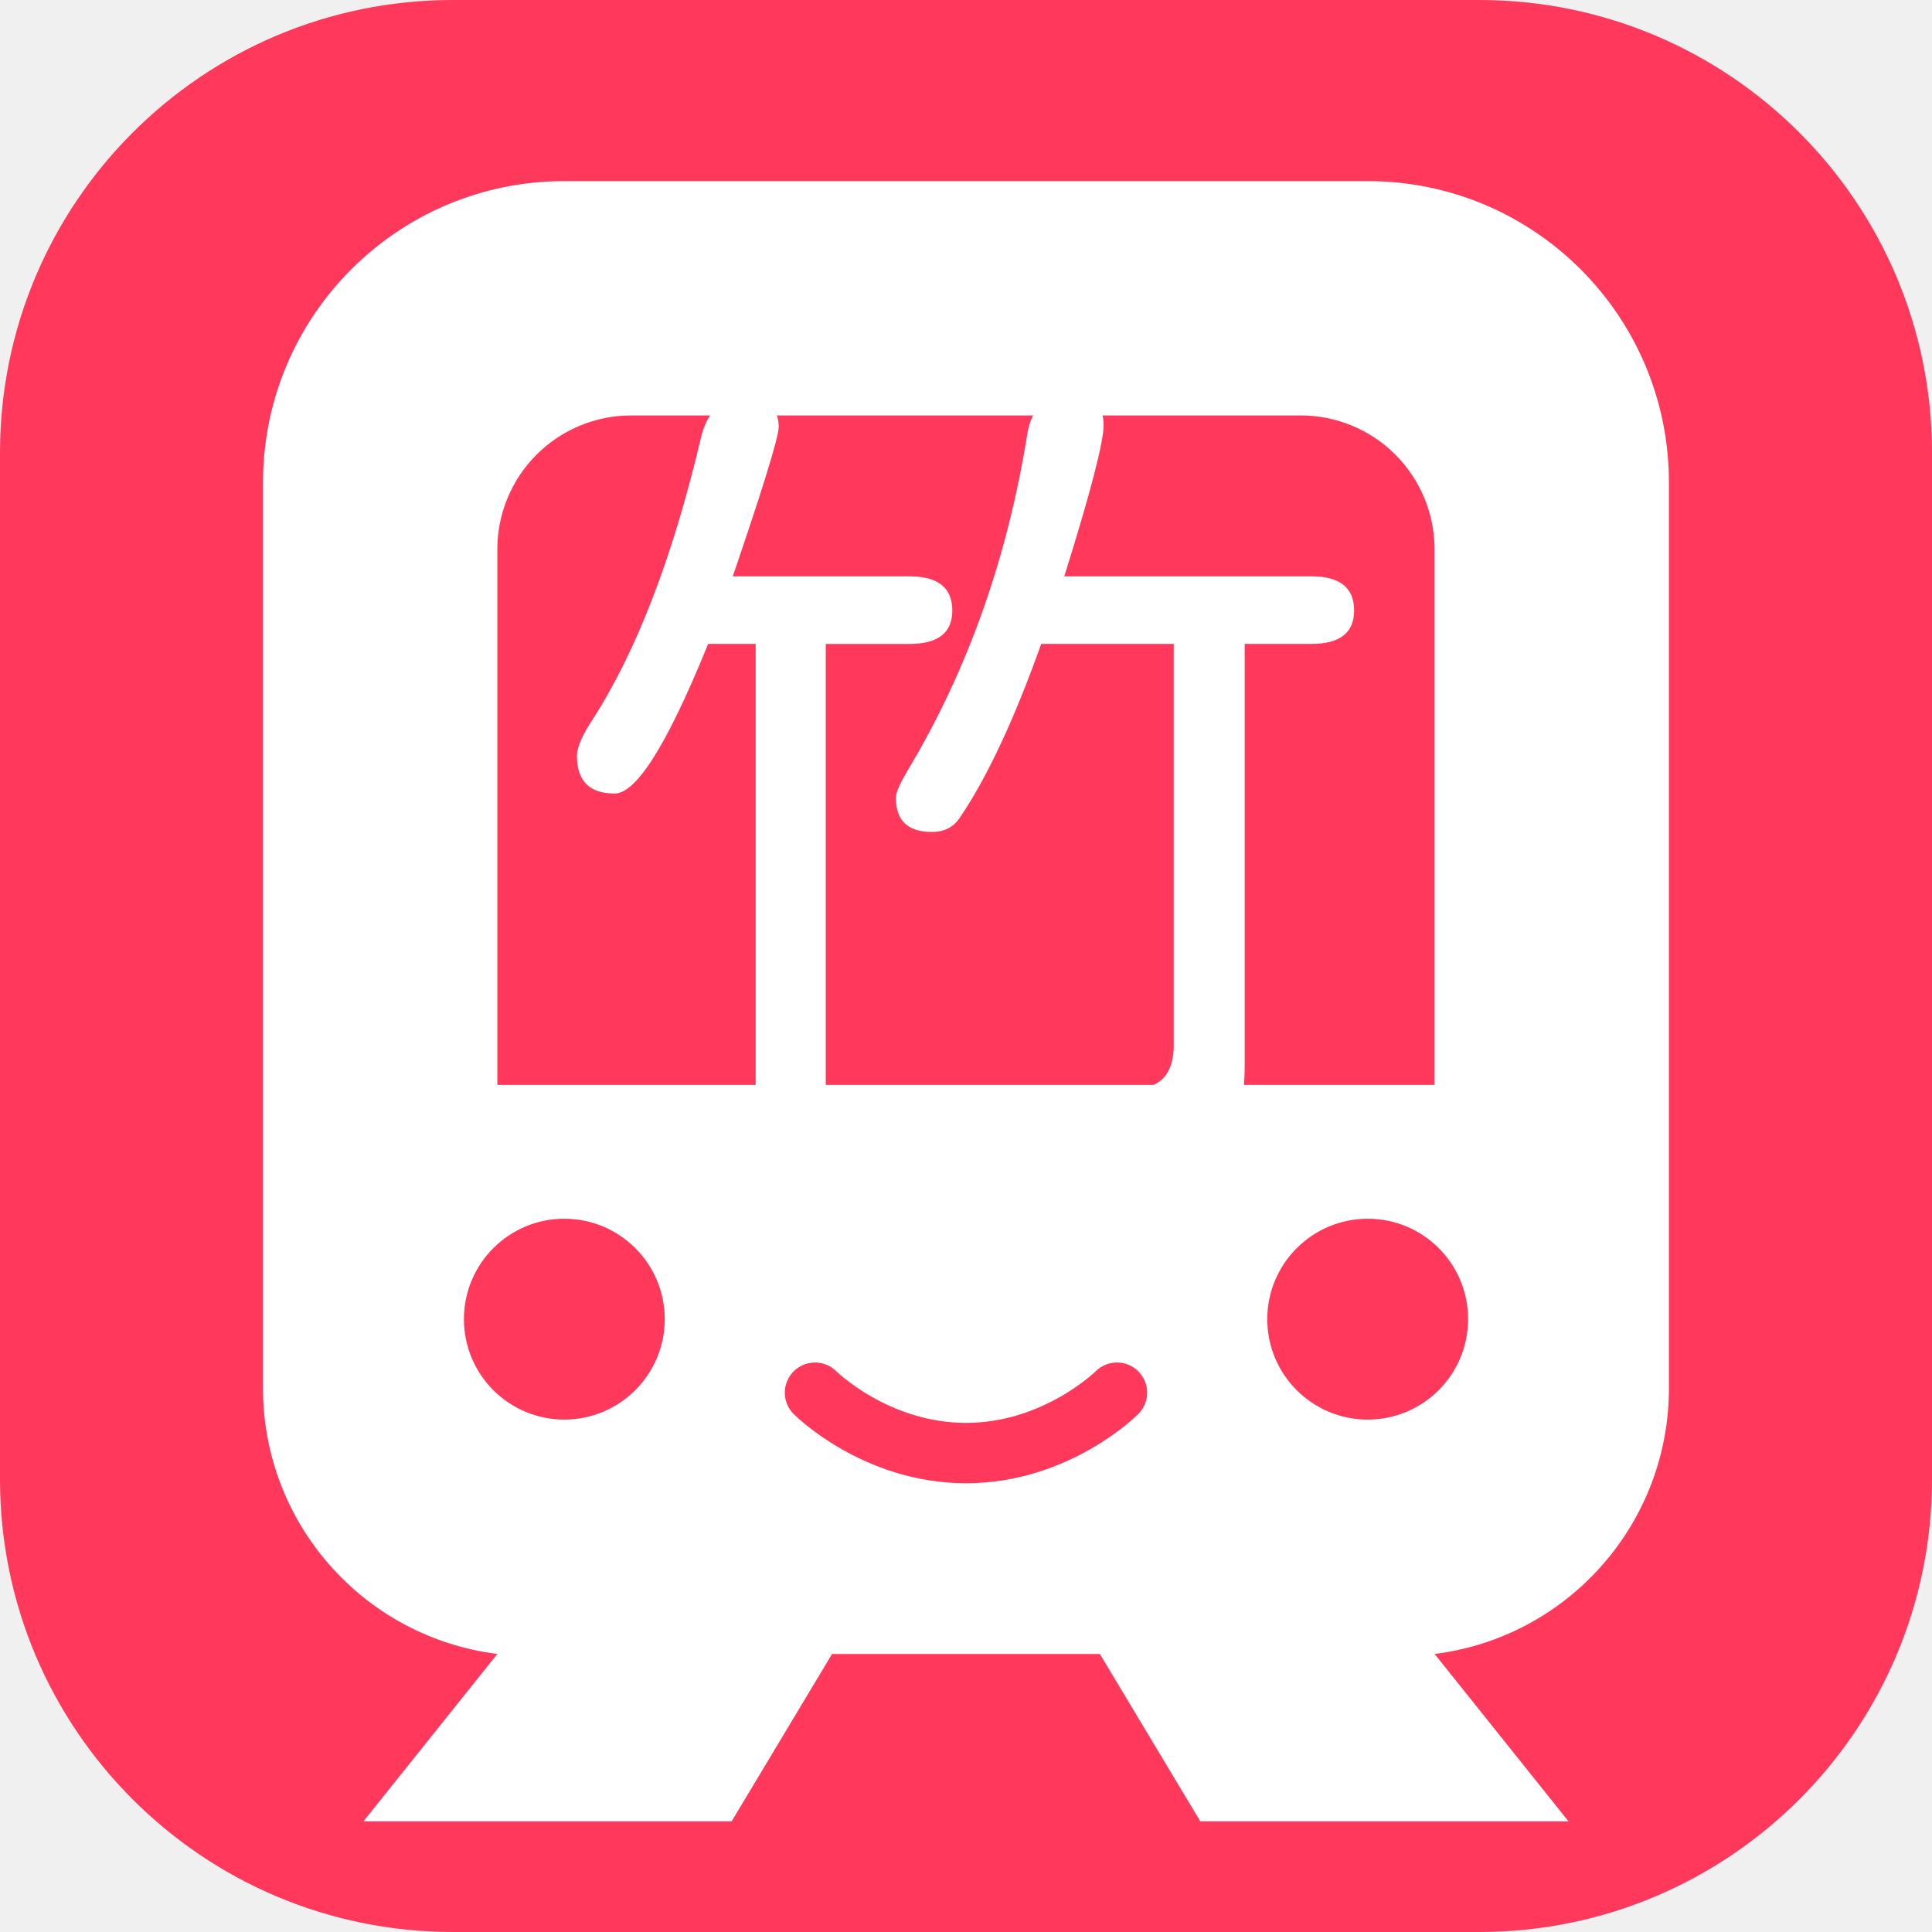
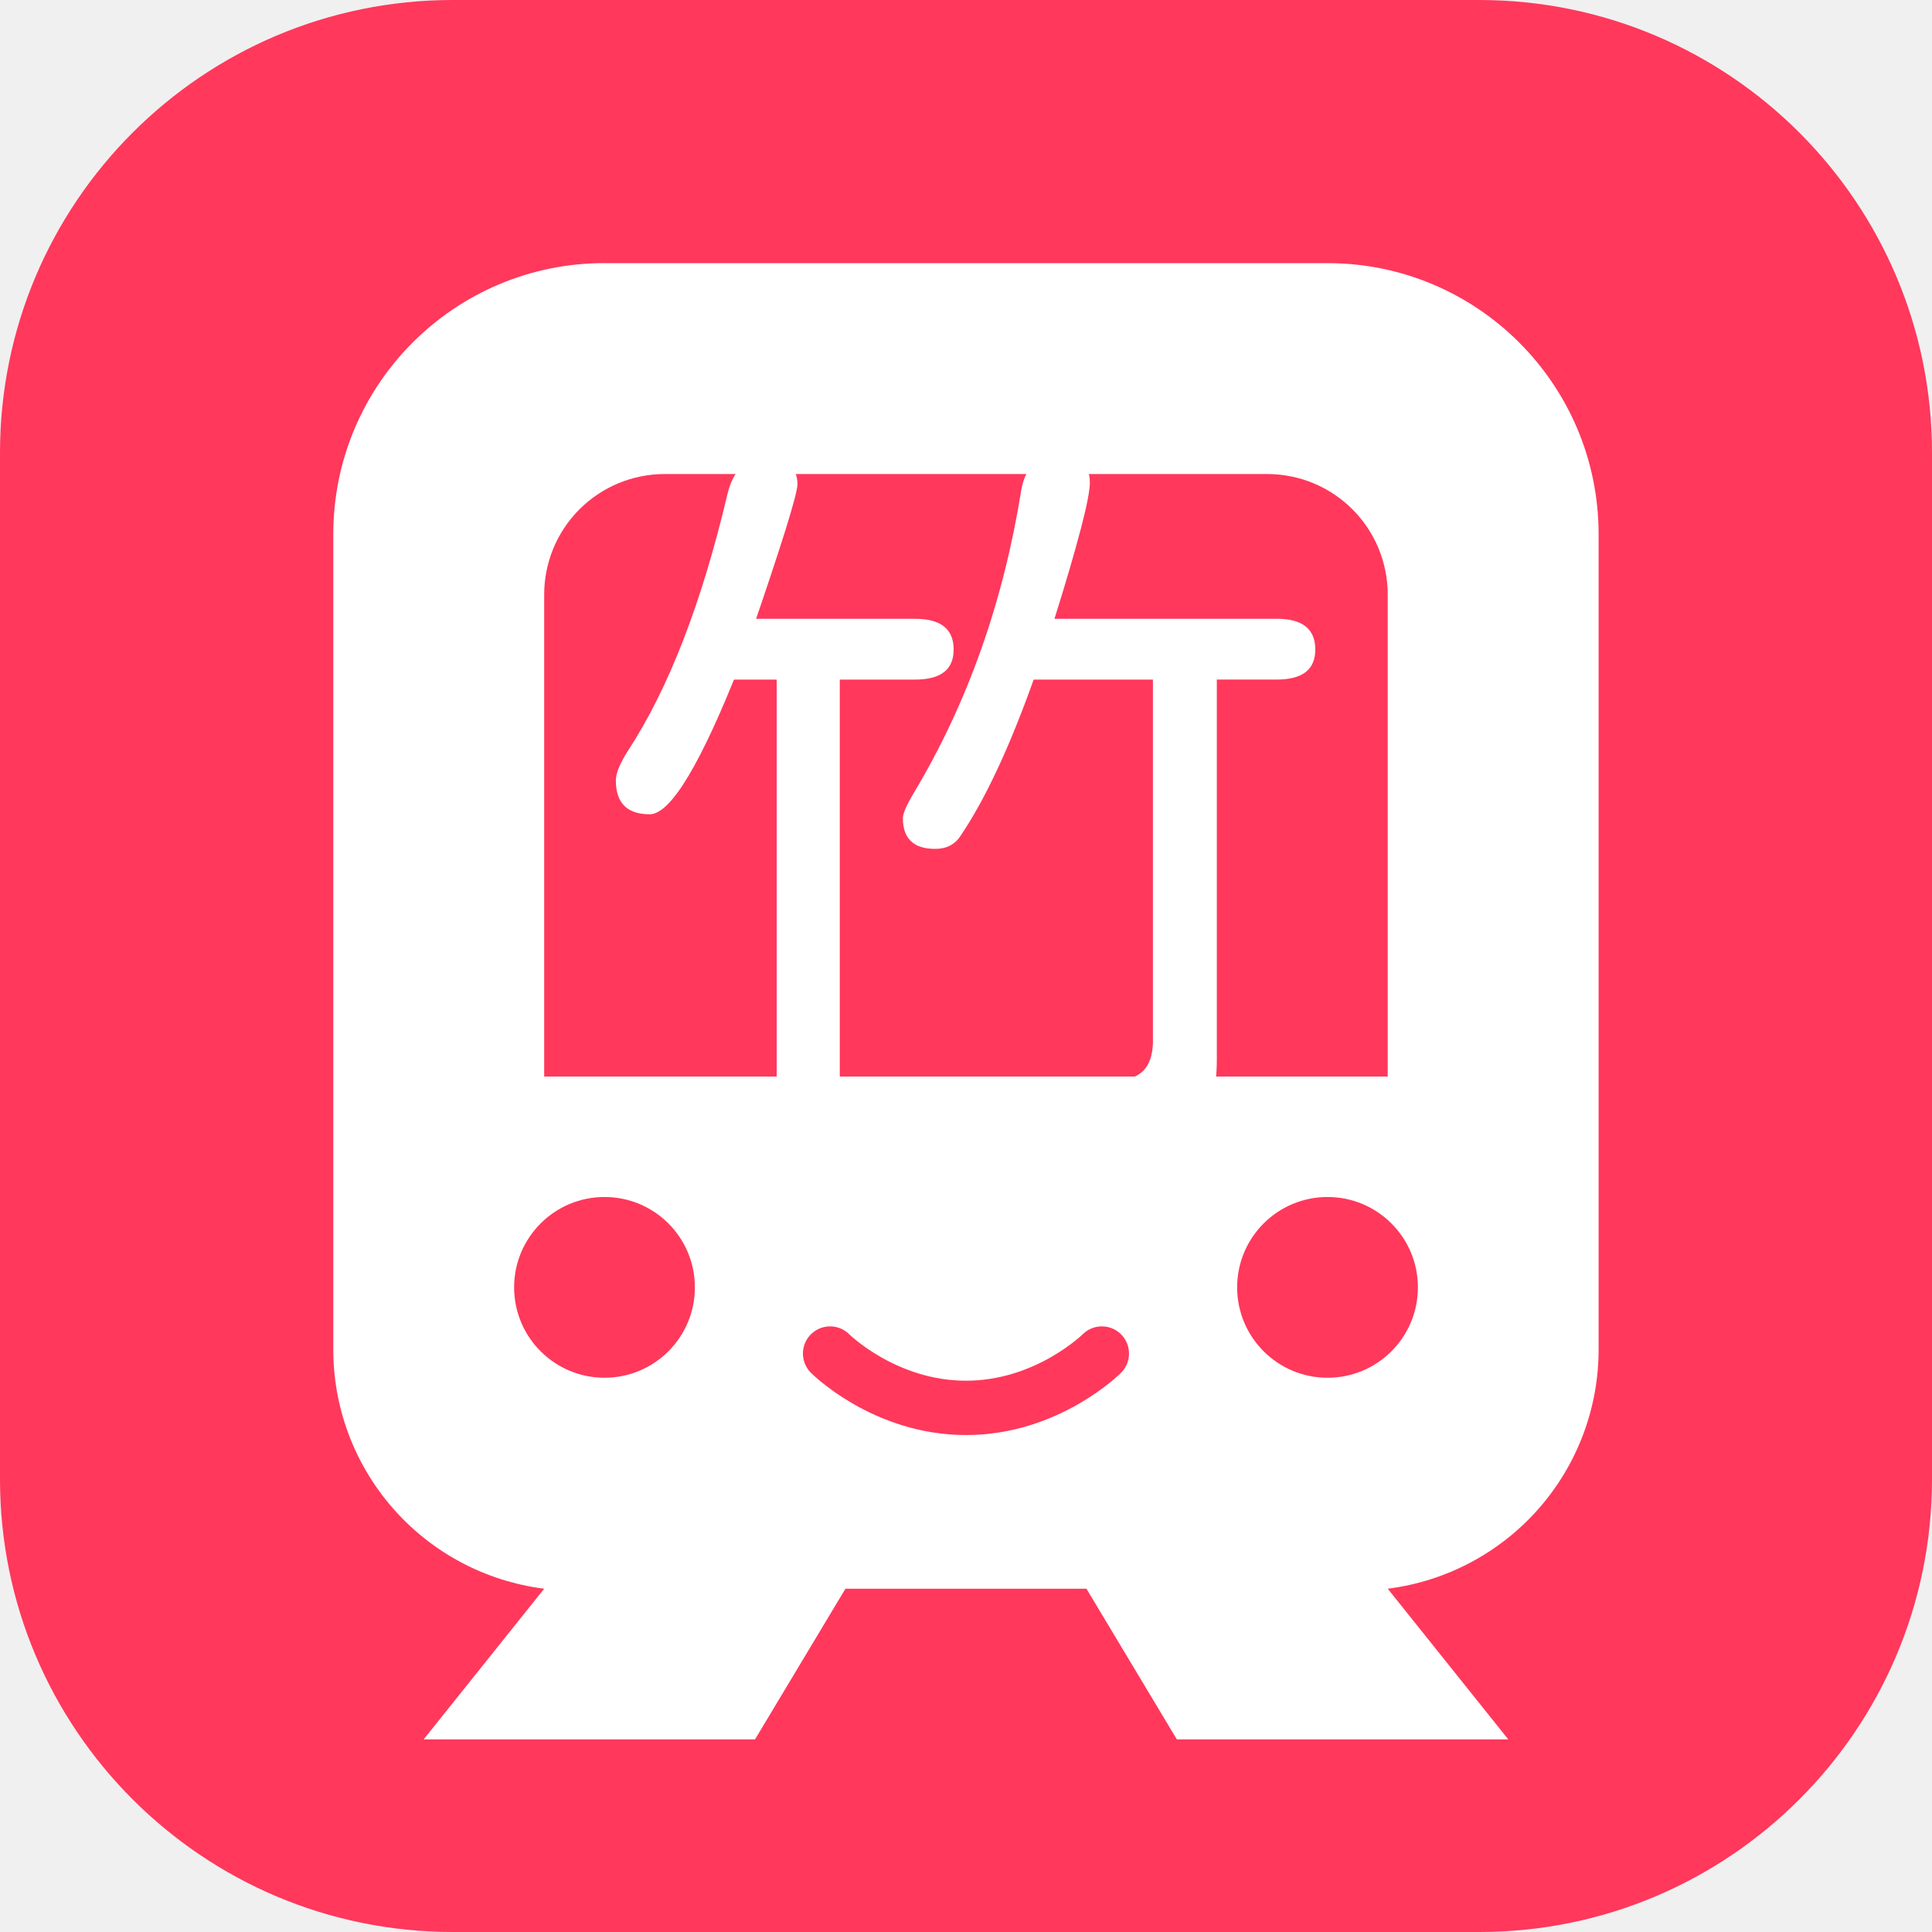
<svg xmlns="http://www.w3.org/2000/svg" width="64" height="64" fill="none">
  <g clip-path="url(#A)">
    <path d="M49 0H15C6.716 0 0 6.716 0 15v34c0 8.284 6.716 15 15 15h34c8.284 0 15-6.716 15-15V15c0-8.284-6.716-15-15-15z" fill="#ff385c" />
-     <path d="M18.693 6h26.612a9.98 9.98 0 0 1 9.98 9.98v29.939a8.87 8.87 0 0 1-7.762 8.871l4.435 5.544H39.761l-3.327-5.544h-8.871l-3.327 5.544H12.04l4.435-5.544a8.87 8.87 0 0 1-7.762-8.871V15.98A9.98 9.98 0 0 1 18.693 6z" fill="#fff" />
+     <path d="M20.023 8.717h23.951a8.98 8.98 0 0 1 8.982 8.982v26.945c.015 1.955-.687 3.848-1.975 5.32s-3.071 2.419-5.011 2.664l3.992 4.99H38.984l-2.994-4.99h-7.984l-2.994 4.99H14.035l3.992-4.99c-1.94-.244-3.723-1.192-5.011-2.664s-1.991-3.365-1.975-5.32V17.698a8.98 8.98 0 0 1 8.982-8.982z" fill="#fff" />
    <g fill="#ff385c">
-       <path d="M16.475 18.197c0-1.176.467-2.304 1.299-3.136s1.96-1.299 3.136-1.299h22.177c1.176 0 2.304.467 3.136 1.299s1.299 1.96 1.299 3.136v17.742H16.475V18.197zm2.219 28.829a3.33 3.33 0 0 0 3.327-3.327 3.33 3.33 0 0 0-3.327-3.327c-1.837 0-3.326 1.489-3.326 3.327s1.489 3.327 3.326 3.327zm26.613 0c1.837 0 3.326-1.489 3.326-3.327s-1.489-3.327-3.326-3.327a3.33 3.33 0 0 0-3.327 3.327c0 1.838 1.489 3.327 3.327 3.327z" />
+       <path d="M18.027 19.695a3.99 3.99 0 0 1 3.992-3.992h19.959a3.99 3.99 0 0 1 3.992 3.992v15.967H18.027V19.695zm1.998 25.945c1.654 0 2.994-1.34 2.994-2.994s-1.34-2.994-2.994-2.994-2.994 1.341-2.994 2.994 1.341 2.994 2.994 2.994zm23.951 0c1.654 0 2.994-1.34 2.994-2.994s-1.34-2.994-2.994-2.994-2.994 1.341-2.994 2.994 1.34 2.994 2.994 2.994z" />
    </g>
-     <path d="M26.998 46.135s2 2 5.001 2 5.001-2 5.001-2" stroke="#ff385c" stroke-width="2" stroke-linecap="round" />
-     <path d="M35.879 38.549c-.982 0-1.473-.415-1.473-1.246s.491-1.246 1.473-1.246h1.699c.831 0 1.265-.444 1.303-1.331V21.33h-4.39c-.887 2.492-1.784 4.409-2.69 5.749-.208.321-.519.481-.935.481-.793 0-1.189-.378-1.189-1.133 0-.17.142-.491.425-.963 1.963-3.285 3.276-6.995 3.936-11.13.075-.415.227-.727.453-.935.227-.227.51-.34.85-.34.812 0 1.218.34 1.218 1.02 0 .566-.434 2.237-1.303 5.013h8.185c.944 0 1.416.378 1.416 1.133 0 .736-.472 1.105-1.416 1.105h-2.209v13.99c0 1.171-.255 2.011-.765 2.52-.491.529-1.293.765-2.407.708h-2.181zm-9.686.057c-.774 0-1.161-.444-1.161-1.331V21.33h-1.897l.85-2.237h6.145c.944 0 1.416.378 1.416 1.133 0 .736-.472 1.105-1.416 1.105h-2.775v15.944c0 .887-.387 1.331-1.161 1.331zm-5.834-12.319c-.831 0-1.246-.415-1.246-1.246 0-.264.151-.632.453-1.104 1.491-2.285 2.709-5.428 3.653-9.431.208-.868.661-1.303 1.359-1.303.812 0 1.218.312 1.218.935 0 .359-.585 2.237-1.756 5.636l-.311.878c-1.473 3.757-2.596 5.636-3.37 5.636z" fill="#fff" />
+     <path d="M27.498 44.838s1.8 1.8 4.501 1.8 4.501-1.8 4.501-1.8" stroke="#ff385c" stroke-width="1.8" stroke-linecap="round" />
+     <path d="M35.491 38.01c-.884 0-1.325-.374-1.325-1.121s.442-1.121 1.325-1.121h1.529c.748 0 1.139-.399 1.172-1.198V22.513h-3.951c-.799 2.243-1.606 3.968-2.421 5.174-.187.289-.467.433-.841.433-.714 0-1.07-.34-1.07-1.02 0-.153.127-.442.382-.867 1.767-2.957 2.948-6.296 3.543-10.017.068-.374.204-.654.408-.841.204-.204.459-.306.765-.306.731 0 1.096.306 1.096.918 0 .51-.391 2.014-1.172 4.511h7.366c.85 0 1.274.34 1.274 1.019 0 .663-.425.994-1.274.994h-1.988v12.591c0 1.053-.229 1.81-.688 2.268-.442.476-1.164.688-2.166.637h-1.963zm-8.717.051c-.697 0-1.045-.399-1.045-1.198v-14.35h-1.708l.765-2.014h5.531c.85 0 1.274.34 1.274 1.019 0 .663-.425.994-1.274.994h-2.498v14.35c0 .799-.348 1.198-1.045 1.198zm-5.251-11.087c-.748 0-1.122-.374-1.122-1.121 0-.238.136-.569.408-.994 1.342-2.056 2.438-4.885 3.288-8.488.187-.782.595-1.172 1.224-1.172.731 0 1.096.28 1.096.841 0 .323-.527 2.013-1.58 5.072l-.28.79c-1.325 3.381-2.336 5.072-3.033 5.072z" fill="#fff" />
  </g>
  <defs>
    <clipPath id="A">
      <path fill="#fff" d="M0 0h64v64H0z" />
    </clipPath>
  </defs>
</svg>
